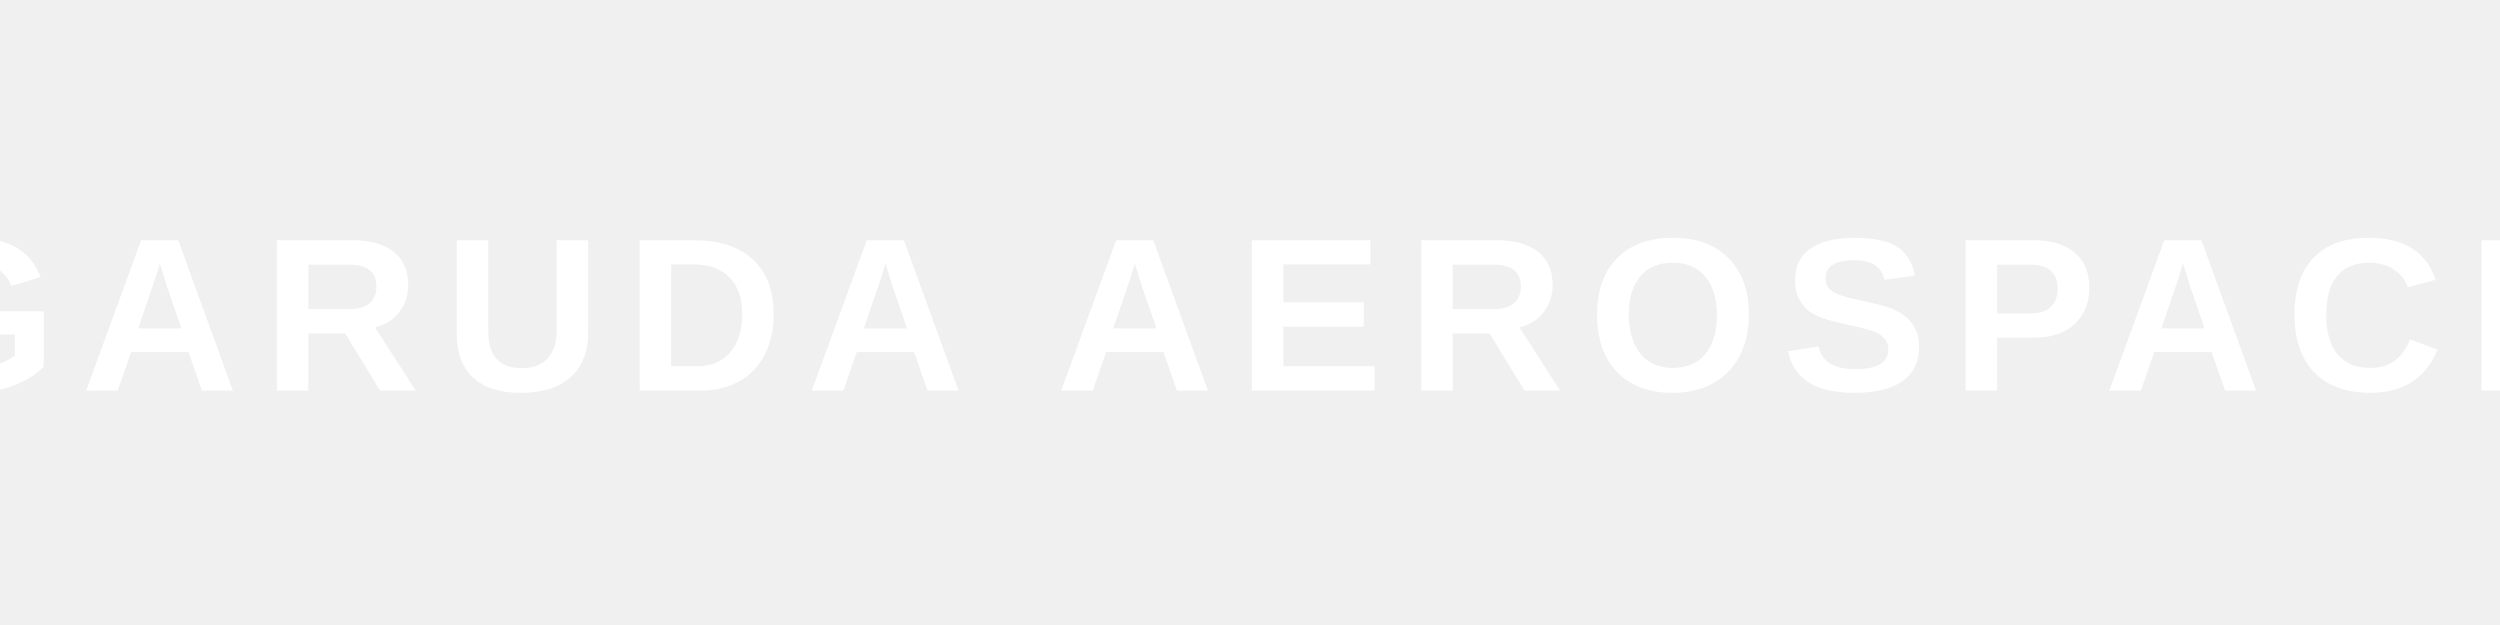
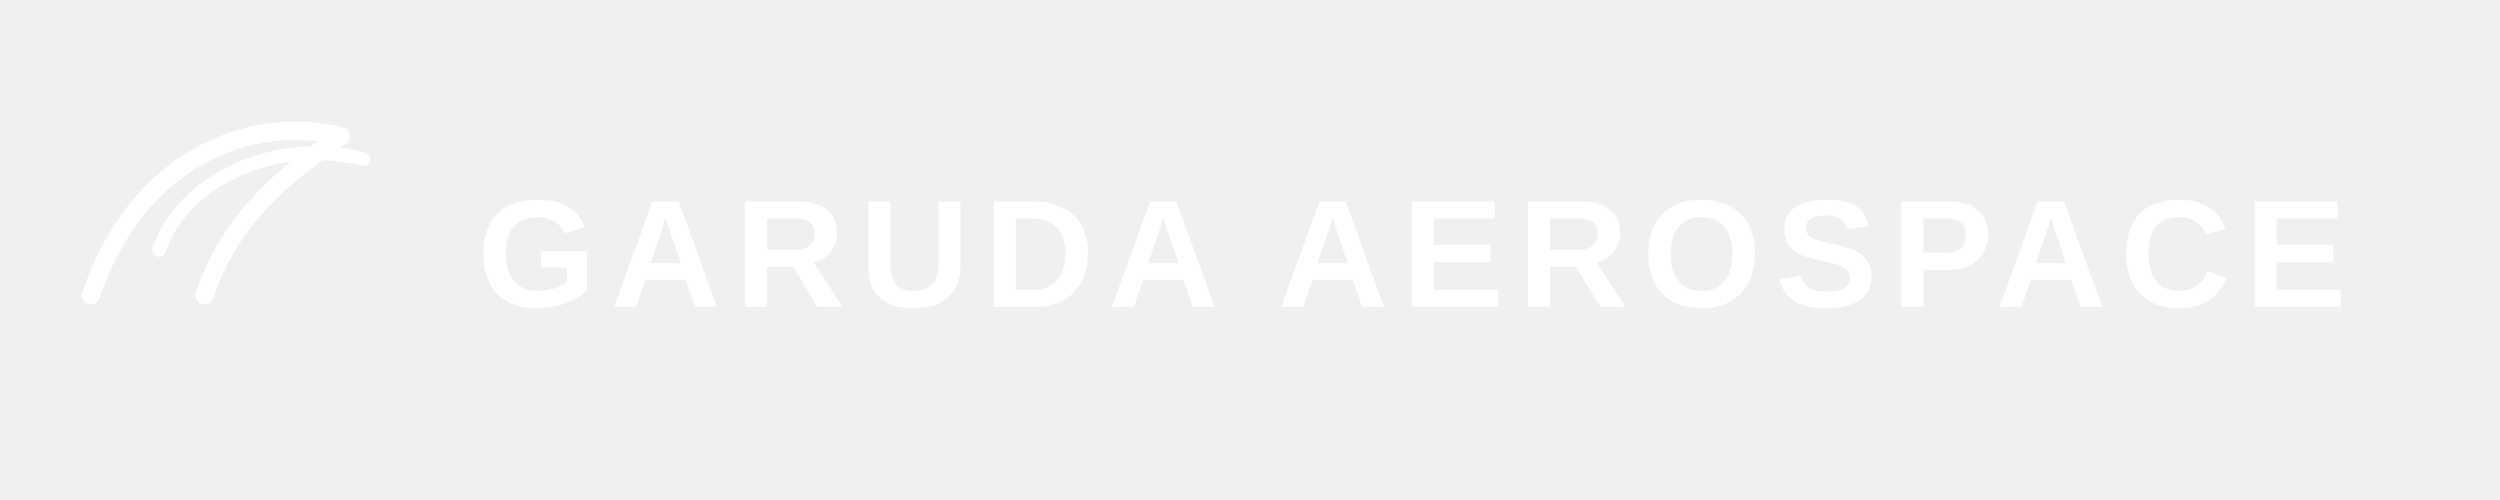
- <svg xmlns="http://www.w3.org/2000/svg" viewBox="0 0 160 40" width="160" height="40">
-   <text x="80" y="25" text-anchor="middle" font-family="'Helvetica Neue', Arial, sans-serif" font-size="14" font-weight="700" fill="#ffffff" letter-spacing="1.5" text-transform="uppercase">GARUDA AEROSPACE</text>
+ <svg xmlns="http://www.w3.org/2000/svg" viewBox="0 0 220 44" width="220" height="44">
+   <path d="M8 26 C12 14, 22 10, 30 12 C24 16, 20 20, 18 26" fill="none" stroke="#ffffff" stroke-width="1.6" stroke-linecap="round" stroke-linejoin="round" />
+   <path d="M14 22 C16 16, 24 12, 32 14" fill="none" stroke="#ffffff" stroke-width="1.2" stroke-linecap="round" />
+   <text x="42" y="27" font-family="'Helvetica Neue', Arial, sans-serif" font-size="13.5" font-weight="700" fill="#ffffff" letter-spacing="1.2">GARUDA AEROSPACE</text>
</svg>
